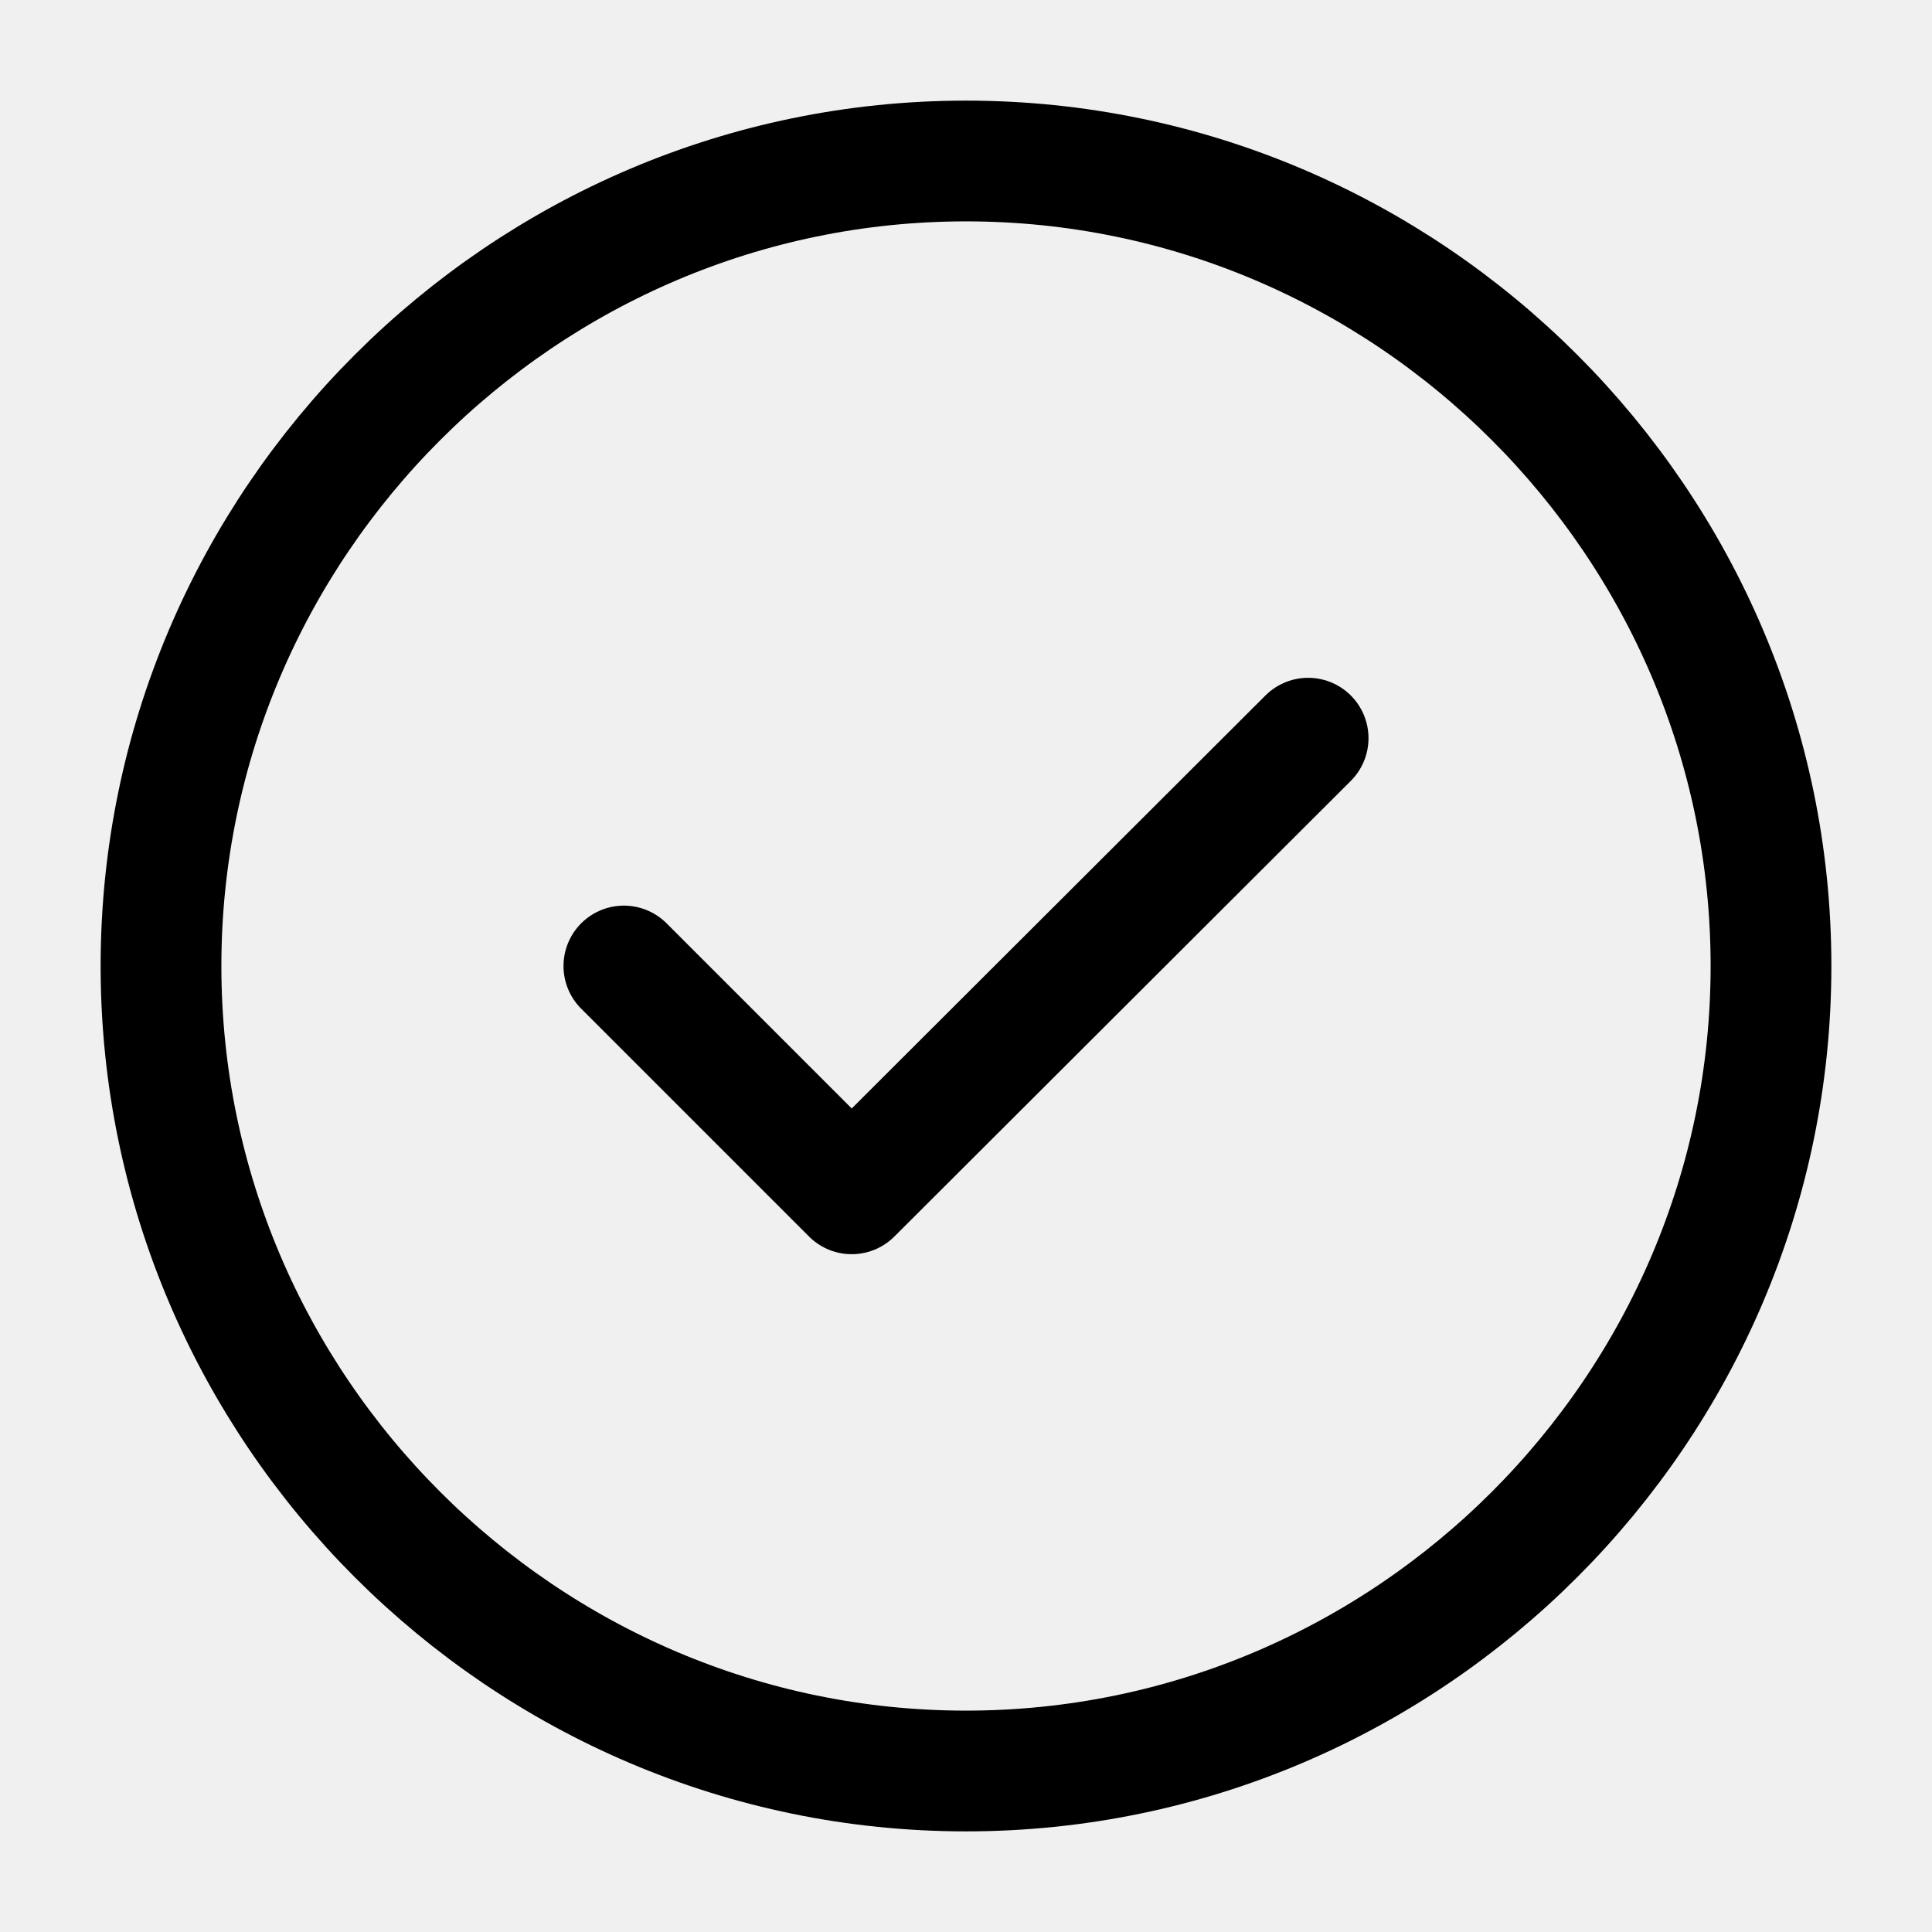
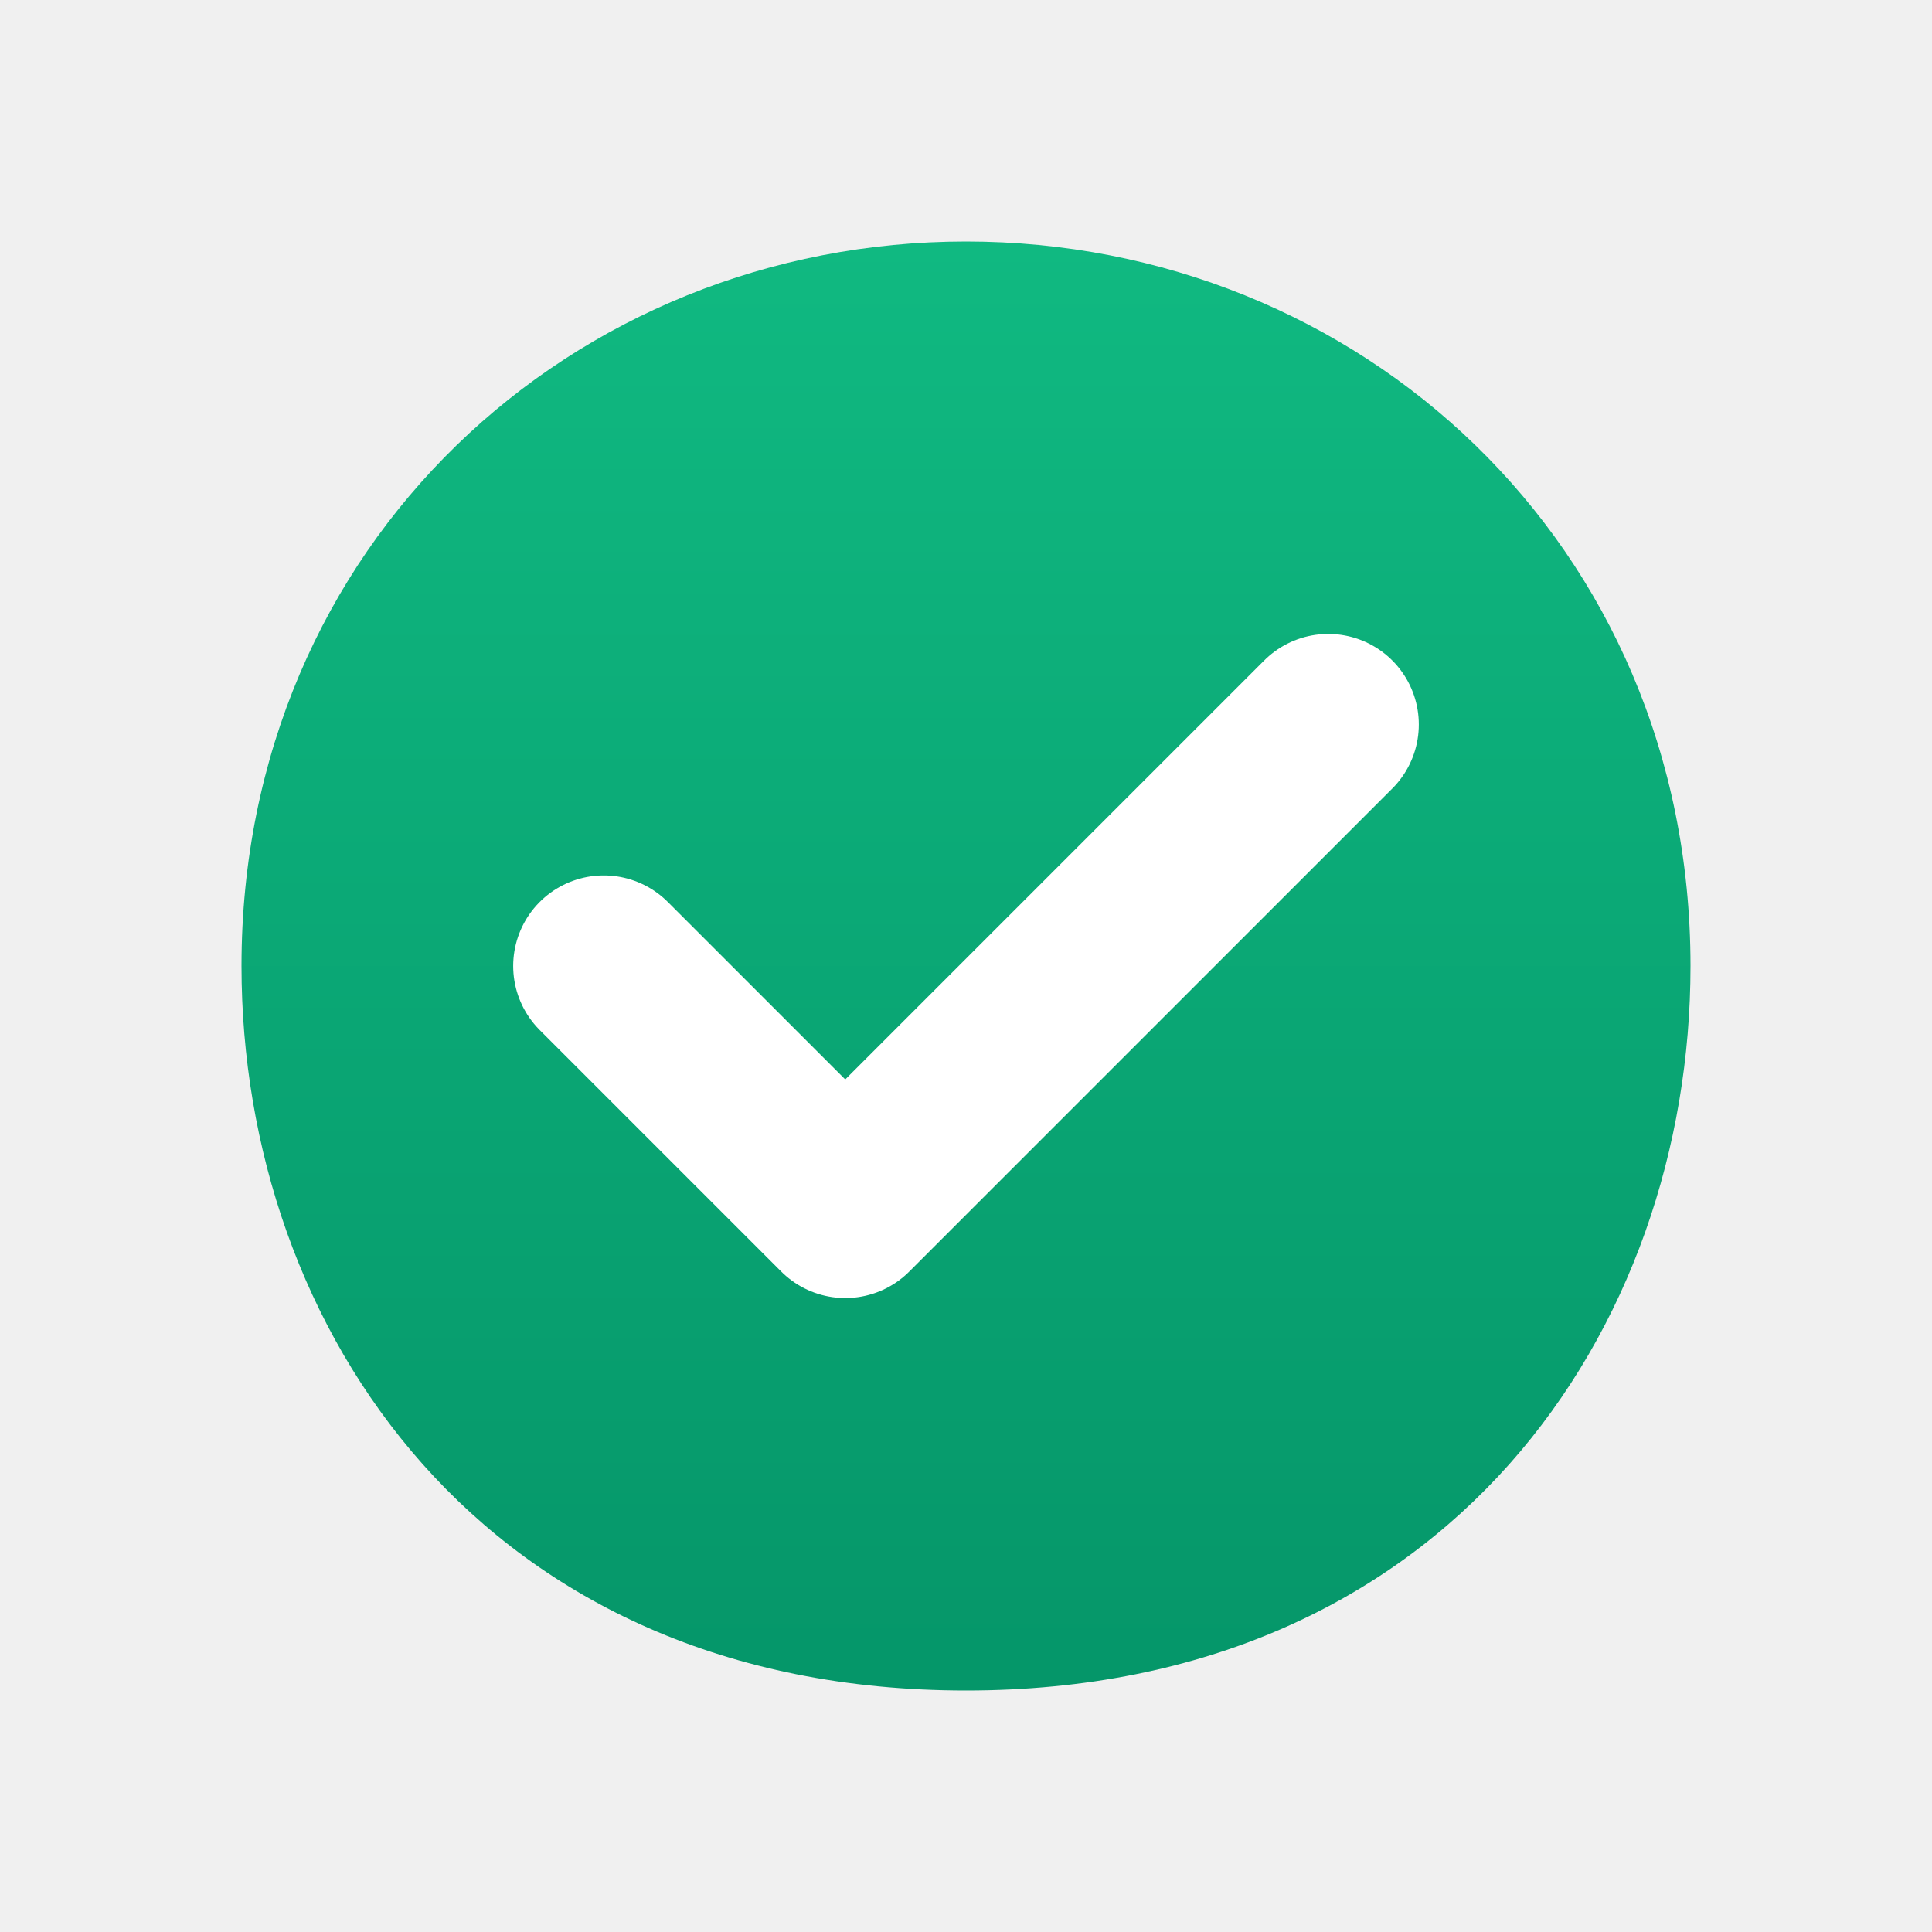
- <svg xmlns="http://www.w3.org/2000/svg" width="24" height="24" viewBox="0 0 24 24" fill="none">
-   <path d="M12 22C17.5 22 22 17.5 22 12C22 6.5 17.5 2 12 2C6.5 2 2 6.5 2 12C2 17.5 6.5 22 12 22Z" stroke="currentColor" stroke-width="1.5" stroke-linecap="round" stroke-linejoin="round" />
-   <path d="M7.75 12L10.58 14.83L16.25 9.17" stroke="currentColor" stroke-width="1.5" stroke-linecap="round" stroke-linejoin="round" />
+ <svg xmlns="http://www.w3.org/2000/svg" width="32" height="32" viewBox="0 0 32 32" fill="none">
+   <path d="M16 4C9.5 4 4 9 4 16C4 22 8 28 16 28C24 28 28 22 28 16C28 9 22.5 4 16 4Z" fill="url(#paint0_linear)" />
+   <path d="M10 16L14 20L22 12" stroke="white" stroke-width="3" stroke-linecap="round" stroke-linejoin="round" />
+   <defs>
+     <linearGradient id="paint0_linear" x1="16" y1="4" x2="16" y2="28" gradientUnits="userSpaceOnUse">
+       <stop stop-color="#10B981" />
+       <stop offset="1" stop-color="#059669" />
+     </linearGradient>
+   </defs>
</svg>
